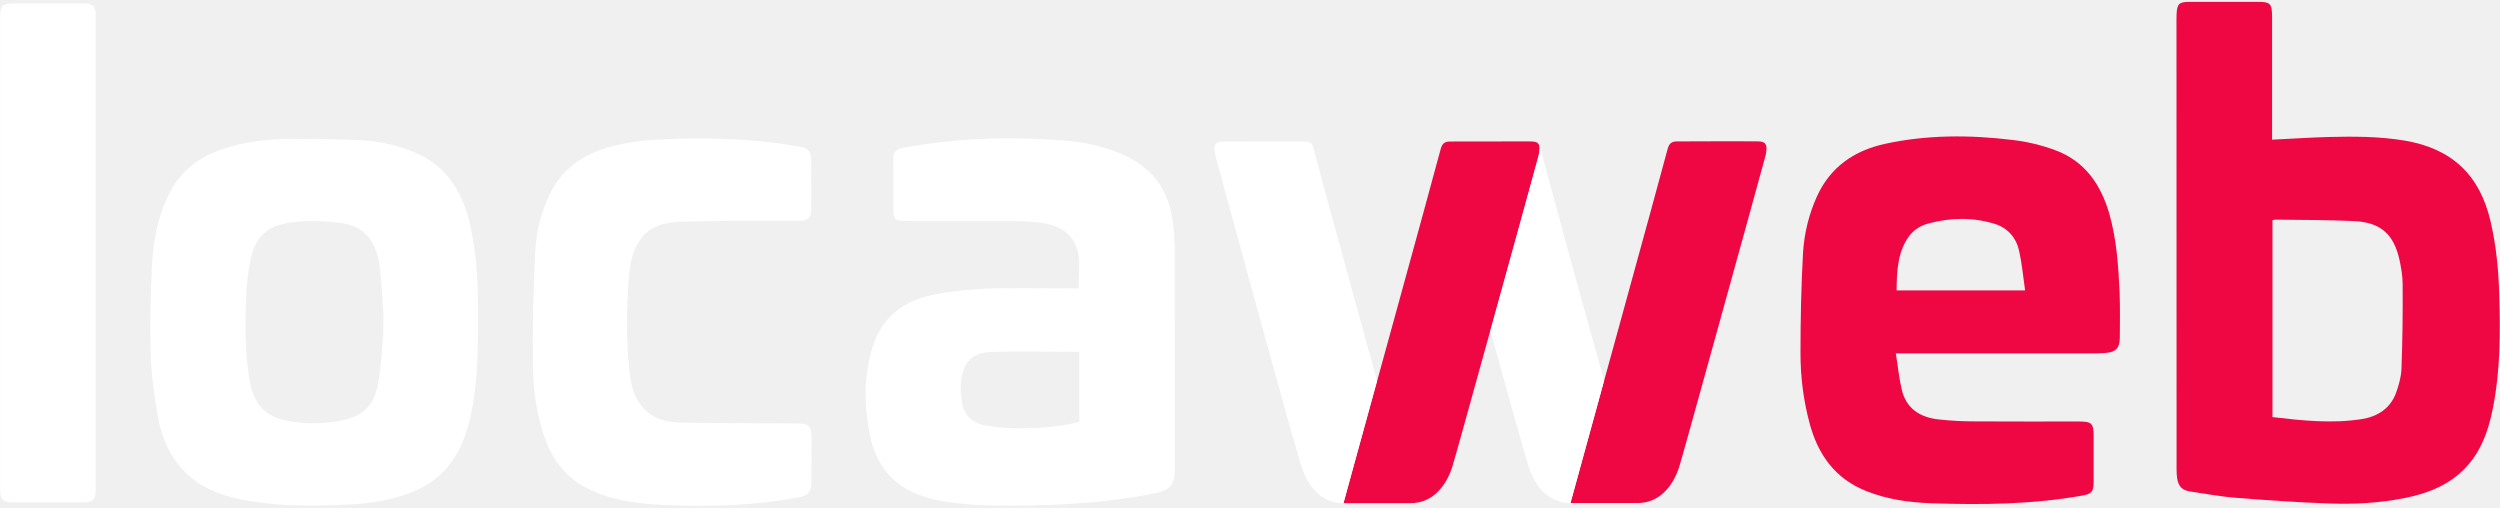
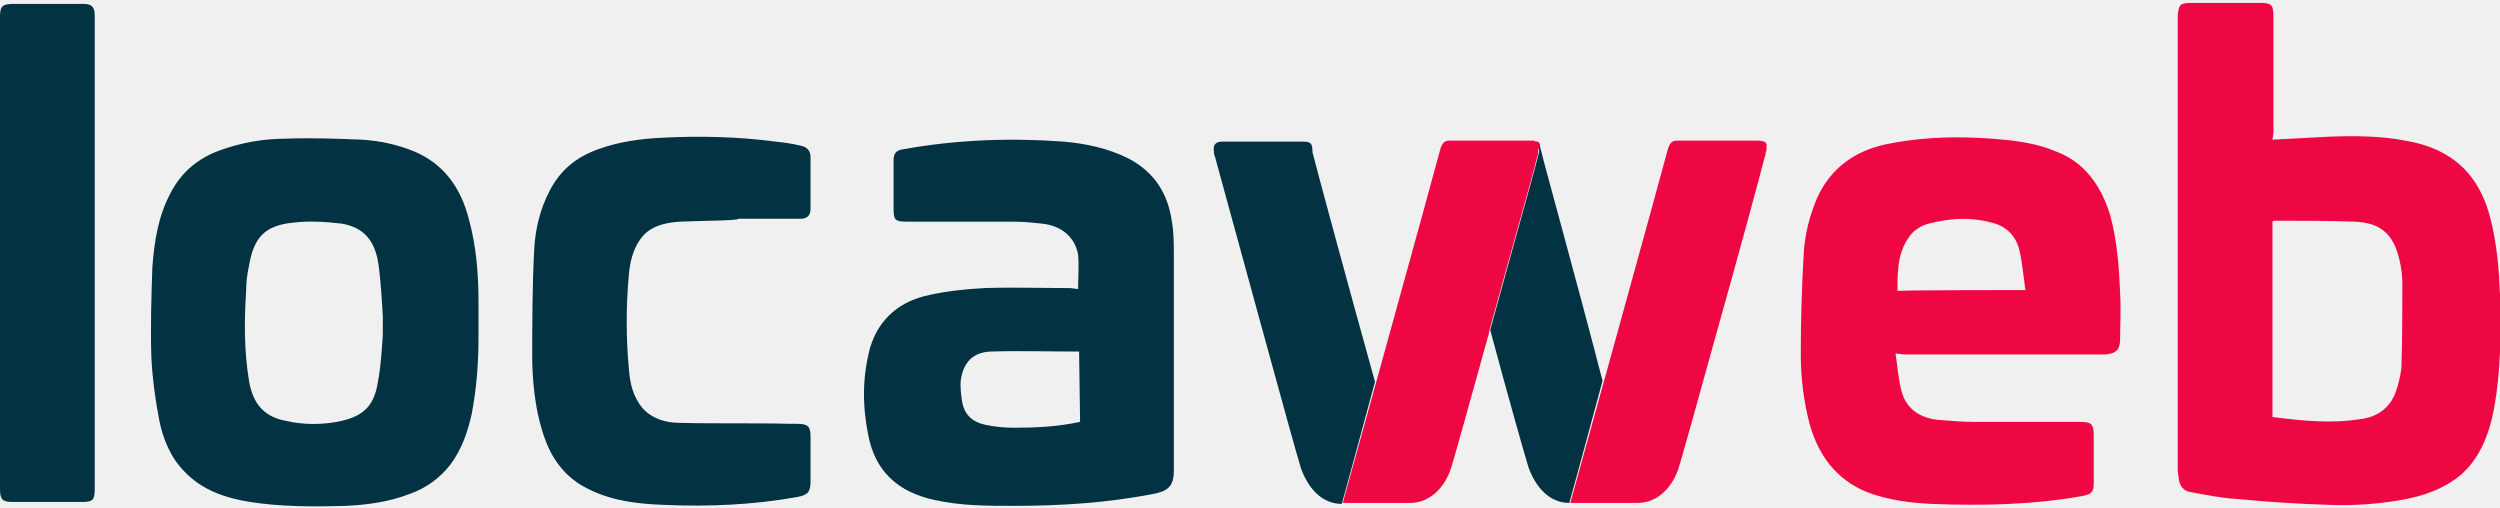
<svg xmlns="http://www.w3.org/2000/svg" version="1.1" id="Modo_de_isolamento" x="0px" y="0px" viewBox="0 0 256 52" style="enable-background:new 0 0 256 52;" xml:space="preserve">
  <style type="text/css">
- 	.st0{fill-rule:evenodd;clip-rule:evenodd;fill:#FFFFFF;}
+ 	.st0{fill-rule:evenodd;clip-rule:evenodd;fill:#033243;}
	.st1{fill-rule:evenodd;clip-rule:evenodd;fill:#EF0743;}
	.st2{fill:#EF0743;}
	.st3{fill:#FFFFFF;}
+ 	.st4{fill:#033243;}
</style>
  <g>
-     <path class="st0" d="M0.02,50.1c0,1.07,0.26,1.33,1.32,1.34h7.13c1.06-0.01,1.33-0.25,1.33-1.3V1.58c0-0.94-0.28-1.23-1.21-1.23   H1.45c-1.23,0-1.44,0.2-1.44,1.46V50.1z" />
-     <path class="st1" d="M232.68,14.3c1.97-0.09,3.82-0.22,5.69-0.27c2.63-0.07,5.27-0.07,7.89,0.37c4.82,0.82,7.68,3.52,8.78,8.3   c0.57,2.45,0.81,4.94,0.88,7.45c0.12,3.86,0.12,7.73-0.63,11.56c-0.51,2.63-1.41,5.07-3.54,6.87c-1.58,1.34-3.47,2-5.47,2.41   c-2.63,0.53-5.29,0.67-7.94,0.56c-3.14-0.11-6.27-0.33-9.42-0.58c-1.57-0.12-3.12-0.42-4.68-0.65c-0.83-0.13-1.2-0.56-1.31-1.42   c-0.03-0.26-0.05-0.53-0.05-0.78c-0.01-15.38-0.01-30.75-0.01-46.13c0-0.17,0-0.35,0.01-0.53c0.05-1.08,0.25-1.27,1.36-1.27h6.99   c1.22,0,1.41,0.17,1.43,1.4v11.88V14.3z M232.7,42.71c3.07,0.36,6.08,0.68,9.11,0.21c1.62-0.25,2.94-1.06,3.54-2.68   c0.29-0.8,0.53-1.65,0.56-2.49c0.11-2.88,0.14-5.75,0.12-8.63c0-0.85-0.15-1.71-0.33-2.54c-0.59-2.61-1.92-3.8-4.61-3.94   c-2.7-0.13-5.41-0.11-8.11-0.15c-0.08,0-0.16,0.04-0.28,0.06V42.71z" />
-     <path class="st0" d="M110.45,29.56c0-1.22,0.14-2.37-0.02-3.49c-0.27-1.82-1.67-2.97-3.74-3.24c-0.93-0.12-1.87-0.19-2.82-0.19   c-3.61-0.02-7.22-0.01-10.82-0.01c-1.52,0-1.57-0.06-1.57-1.55c0-1.6,0.02-3.2-0.01-4.81c-0.01-0.68,0.3-1,0.94-1.12   c5.48-1.02,11-1.2,16.54-0.76c2.31,0.18,4.55,0.66,6.64,1.73c2.68,1.37,4.1,3.61,4.5,6.54c0.16,1.1,0.21,2.23,0.21,3.35   c0.01,7.23,0.01,14.48,0.01,21.7c0,0.15,0,0.27,0,0.4c-0.04,1.63-0.55,2.11-2.15,2.43c-4.67,0.92-9.4,1.2-14.17,1.24   c-2.69,0.01-5.4-0.03-8.07-0.58c-3.73-0.76-6.1-2.89-6.85-6.7c-0.59-2.97-0.63-5.93,0.25-8.86c0.91-3.03,3.06-4.77,6.05-5.41   c1.83-0.4,3.74-0.59,5.61-0.67c2.92-0.11,5.84-0.02,8.78-0.03H110.45z M110.51,36.03c-3.06,0-6.09-0.1-9.11,0.02   c-1.83,0.08-2.74,1.06-2.97,2.84c-0.11,0.71-0.04,1.45,0.05,2.17c0.19,1.38,1.01,2.22,2.36,2.49c0.96,0.18,1.95,0.28,2.93,0.3   c2.26,0.05,4.52-0.1,6.75-0.64V36.03z" />
-     <path class="st0" d="M69.64,22.71c-1.62,0.06-3.15,0.45-4.13,1.91c-0.72,1.04-0.97,2.26-1.08,3.49c-0.29,3.25-0.31,6.5,0.01,9.74   c0.14,1.43,0.42,2.85,1.45,3.95c1.02,1.12,2.4,1.45,3.82,1.47c3.78,0.08,7.56,0.05,11.34,0.09c0.22,0,0.45,0,0.66,0   c1.15,0.03,1.38,0.27,1.39,1.41c0.01,1.51,0.01,3.04-0.01,4.55c-0.01,1.1-0.32,1.42-1.39,1.62c-4.5,0.84-9.04,0.98-13.6,0.78   c-2.72-0.14-5.43-0.44-7.92-1.69c-2.04-1.03-3.41-2.65-4.23-4.75c-1-2.58-1.35-5.28-1.38-7.99c-0.04-3.87,0.04-7.75,0.24-11.6   c0.11-2.1,0.64-4.16,1.62-6.06c1.06-2.06,2.73-3.4,4.86-4.2c2.15-0.8,4.39-1.07,6.65-1.17c3.85-0.18,7.69-0.09,11.51,0.38   c0.86,0.11,1.69,0.25,2.54,0.4c0.66,0.11,1.07,0.49,1.07,1.2c0.01,1.77,0.02,3.56,0.01,5.34c0,0.66-0.37,1.02-1.03,1.02h-6.4   C75.65,22.61,71.65,22.64,69.64,22.71" />
-     <path class="st1" d="M194.13,36.17c0.22,1.35,0.33,2.57,0.62,3.77c0.47,1.93,1.9,2.81,3.78,3.01c1.25,0.14,2.5,0.2,3.75,0.2   c3.54,0.02,7.07,0.01,10.62,0.01c1.29,0,1.49,0.2,1.49,1.5c0,1.56,0.01,3.12,0,4.69c-0.01,1.03-0.21,1.23-1.24,1.41   c-5.12,0.9-10.27,0.95-15.44,0.77c-2.24-0.08-4.46-0.4-6.57-1.23c-3.24-1.27-5.01-3.79-5.86-7.04c-0.62-2.32-0.91-4.71-0.91-7.1   c0-3.42,0.07-6.85,0.26-10.28c0.12-1.99,0.6-3.94,1.43-5.78c1.37-3,3.79-4.66,6.91-5.36c4.33-0.95,8.73-0.94,13.1-0.41   c1.49,0.17,2.98,0.53,4.39,1.05c3.04,1.12,4.69,3.55,5.55,6.57c0.74,2.62,0.91,5.31,1.04,8.01c0.05,1.55,0.03,3.09,0.02,4.62   c-0.01,1.06-0.41,1.48-1.46,1.56c-0.46,0.04-0.92,0.05-1.38,0.05h-19.07H194.13z M207.37,29.74c-0.2-1.41-0.32-2.74-0.61-4.04   c-0.3-1.36-1.17-2.38-2.54-2.79c-2.26-0.68-4.54-0.63-6.81-0.01c-0.84,0.23-1.56,0.72-2.05,1.46c-1.08,1.64-1.12,3.49-1.15,5.38   H207.37z" />
-     <path class="st0" d="M48.95,31c-0.05-2.78-0.21-5.71-0.96-8.58c-0.83-3.14-2.53-5.58-5.62-6.86c-1.73-0.71-3.56-1.1-5.43-1.2   c-2.57-0.11-5.14-0.17-7.71-0.13c-2.31,0.04-4.59,0.36-6.78,1.16c-2.21,0.8-3.94,2.18-5.04,4.28c-1.27,2.4-1.72,5.02-1.86,7.68   c-0.15,3.05-0.21,6.11-0.11,9.16c0.07,2.13,0.39,4.27,0.78,6.39c0.36,2,1.19,3.86,2.64,5.35c1.83,1.89,4.2,2.65,6.71,3.06   c3.24,0.54,6.52,0.52,9.79,0.37c2.21-0.09,4.42-0.37,6.51-1.16c1.68-0.61,3.12-1.57,4.22-3.01c1.19-1.56,1.78-3.36,2.17-5.23   c0.54-2.61,0.66-5.22,0.69-8.02L48.95,31z M39.24,34.32c-0.12,1.53-0.22,3.16-0.49,4.76c-0.43,2.56-1.62,3.63-4.22,4.06   c-1.72,0.28-3.47,0.27-5.18-0.06c-2.2-0.43-3.36-1.72-3.78-4.09c-0.53-3.03-0.48-6.08-0.33-9.13c0.05-0.9,0.15-1.79,0.3-2.68   c0.48-2.87,1.63-4.11,4.54-4.44c1.63-0.18,3.35-0.13,4.98,0.12c2.29,0.36,3.48,1.83,3.82,4.48c0.2,1.61,0.27,3.23,0.39,4.99   L39.24,34.32z" />
-     <path class="st2" d="M180.89,15.14c0-0.07-0.01-0.13-0.03-0.19c-0.01-0.02-0.01-0.05-0.02-0.07c-0.03-0.07-0.06-0.14-0.11-0.19   c-0.05-0.06-0.13-0.11-0.21-0.14c-0.17-0.06-0.4-0.08-0.73-0.08c-1.26,0-6.71-0.01-8.08,0.01c-0.03,0-0.06,0-0.08,0   c-0.65,0.04-0.78,0.38-0.97,1.16c-0.41,1.65-9.85,35.87-9.85,35.87h6.89h0.01c2.15,0,3.56-1.65,4.22-3.64   c0.2-0.59,1.96-6.98,3.87-13.86c2.16-7.77,4.5-16.27,4.95-17.93c0.05-0.16,0.09-0.36,0.11-0.52c0.02-0.12,0.03-0.23,0.03-0.33   C180.89,15.21,180.89,15.17,180.89,15.14" />
-     <path class="st3" d="M157.29,14.55c0.08,0.03,0.15,0.08,0.2,0.14C157.44,14.63,157.37,14.59,157.29,14.55" />
-     <path class="st3" d="M157.02,14.5c0.1,0.01,0.18,0.03,0.25,0.05C157.2,14.52,157.11,14.51,157.02,14.5" />
-     <path class="st3" d="M155.89,14.48c-1.85,0-5.97,0-7.3,0.01C149.91,14.47,154.04,14.48,155.89,14.48" />
-     <path class="st3" d="M156.56,14.48c0.14,0,0.26,0,0.37,0.01C156.82,14.48,156.7,14.48,156.56,14.48" />
-     <path class="st3" d="M156.93,14.49c0.03,0,0.06,0,0.09,0.01C156.99,14.5,156.96,14.49,156.93,14.49" />
-     <path class="st3" d="M157.29,14.55c0,0-0.01,0-0.02,0C157.28,14.55,157.28,14.55,157.29,14.55   C157.29,14.55,157.29,14.55,157.29,14.55" />
-     <path class="st3" d="M157.5,14.7C157.5,14.69,157.5,14.69,157.5,14.7C157.5,14.7,157.5,14.7,157.5,14.7   C157.5,14.7,157.5,14.7,157.5,14.7" />
-     <path class="st3" d="M156.56,14.48L156.56,14.48c-0.16,0-0.39,0-0.67,0c0.27,0,0.5,0,0.66,0H156.56z" />
-     <path class="st2" d="M157.66,15.14c0-0.07-0.01-0.13-0.03-0.19c-0.01-0.02-0.01-0.05-0.02-0.07c-0.03-0.07-0.06-0.13-0.11-0.18   c0,0-0.01-0.01-0.01-0.01c-0.05-0.06-0.12-0.1-0.2-0.14c-0.01,0-0.01,0-0.02,0c-0.07-0.03-0.16-0.04-0.26-0.05   c-0.03,0-0.06-0.01-0.09-0.01c-0.11-0.01-0.22-0.01-0.37-0.01h-0.01c-0.16,0-0.38,0-0.66,0c-1.86,0-5.98,0-7.3,0.01   c-0.04,0-0.08,0-0.11,0c-0.03,0-0.06,0-0.08,0c-0.65,0.04-0.78,0.38-0.97,1.16c-0.41,1.65-9.85,35.87-9.85,35.87h6.89h0.01   c2.15,0,3.56-1.65,4.22-3.64c0.2-0.59,1.96-6.98,3.87-13.86c0.01-0.04,0.02-0.08,0.03-0.12c2.15-7.74,4.47-16.15,4.91-17.8   c0.05-0.16,0.09-0.36,0.11-0.52c0.02-0.12,0.03-0.23,0.03-0.33C157.66,15.21,157.66,15.17,157.66,15.14" />
-     <path class="st3" d="M133.32,14.48c-1.26,0-6.68-0.01-8.07,0.01c-0.72,0.01-0.99,0.32-0.86,1.04c0.02,0.14,0.03,0.31,0.08,0.46   c2.17,7.97,7.98,29.3,8.84,31.89c0.66,2.02,2.09,3.65,4.22,3.65h0.04c0,0,1.56-5.75,3.44-12.54c-2.68-9.67-6.02-21.86-6.43-23.53   C134.37,14.58,134.23,14.48,133.32,14.48" />
-     <path class="st3" d="M157.82,15.45c-0.1-0.38-0.18-0.61-0.31-0.75c0.05,0.05,0.08,0.11,0.11,0.18c0.01,0.02,0.01,0.05,0.02,0.07   c0.02,0.06,0.02,0.12,0.03,0.19c0,0.03,0,0.06,0,0.09c0,0.1-0.01,0.21-0.03,0.33c-0.03,0.16-0.06,0.36-0.11,0.52   c-0.45,1.65-2.76,10.06-4.91,17.8c1.84,6.67,3.51,12.68,3.94,13.98c0.66,2.02,2.09,3.65,4.22,3.65h0.04c0,0,1.57-5.75,3.44-12.54   C161.56,29.31,158.22,17.12,157.82,15.45" />
+     <path class="st0" d="M0,50.1c0,1.1,0.3,1.3,1.3,1.3h7.1c1.1,0,1.3-0.2,1.3-1.3V1.6c0-0.9-0.3-1.2-1.2-1.2H1.5C0.2,0.4,0,0.6,0,1.8   L0,50.1L0,50.1z" />
+     <path class="st1" d="M232.7,14.3c2-0.1,3.8-0.2,5.7-0.3c2.6-0.1,5.3-0.1,7.9,0.4c4.8,0.8,7.7,3.5,8.8,8.3c0.6,2.5,0.8,4.9,0.9,7.5   c0.1,3.9,0.1,7.7-0.6,11.6c-0.5,2.6-1.4,5.1-3.5,6.9c-1.6,1.3-3.5,2-5.5,2.4c-2.6,0.5-5.3,0.7-7.9,0.6c-3.1-0.1-6.3-0.3-9.4-0.6   c-1.6-0.1-3.1-0.4-4.7-0.7c-0.8-0.1-1.2-0.6-1.3-1.4c0-0.3-0.1-0.5-0.1-0.8c0-15.4,0-30.8,0-46.1c0-0.2,0-0.4,0-0.5   c0.1-1.1,0.2-1.3,1.4-1.3h7c1.2,0,1.4,0.2,1.4,1.4v11.9L232.7,14.3L232.7,14.3z M232.7,42.7c3.1,0.4,6.1,0.7,9.1,0.2   c1.6-0.2,2.9-1.1,3.5-2.7c0.3-0.8,0.5-1.7,0.6-2.5c0.1-2.9,0.1-5.8,0.1-8.6c0-0.9-0.1-1.7-0.3-2.5c-0.6-2.6-1.9-3.8-4.6-3.9   c-2.7-0.1-5.4-0.1-8.1-0.1c-0.1,0-0.2,0-0.3,0.1L232.7,42.7L232.7,42.7z" />
+     <path class="st0" d="M110.4,29.6c0-1.2,0.1-2.4,0-3.5c-0.3-1.8-1.7-3-3.7-3.2c-0.9-0.1-1.9-0.2-2.8-0.2c-3.6,0-7.2,0-10.8,0   c-1.5,0-1.6-0.1-1.6-1.5c0-1.6,0-3.2,0-4.8c0-0.7,0.3-1,0.9-1.1c5.5-1,11-1.2,16.5-0.8c2.3,0.2,4.6,0.7,6.6,1.7   c2.7,1.4,4.1,3.6,4.5,6.5c0.2,1.1,0.2,2.2,0.2,3.4c0,7.2,0,14.5,0,21.7c0,0.2,0,0.3,0,0.4c0,1.6-0.6,2.1-2.2,2.4   c-4.7,0.9-9.4,1.2-14.2,1.2c-2.7,0-5.4,0-8.1-0.6c-3.7-0.8-6.1-2.9-6.8-6.7c-0.6-3-0.6-5.9,0.2-8.9c0.9-3,3.1-4.8,6.1-5.4   c1.8-0.4,3.7-0.6,5.6-0.7c2.9-0.1,5.8,0,8.8,0L110.4,29.6L110.4,29.6z M110.5,36c-3.1,0-6.1-0.1-9.1,0c-1.8,0.1-2.7,1.1-3,2.8   c-0.1,0.7,0,1.5,0.1,2.2c0.2,1.4,1,2.2,2.4,2.5c1,0.2,1.9,0.3,2.9,0.3c2.3,0,4.5-0.1,6.8-0.6L110.5,36L110.5,36z" />
+     <path class="st0" d="M69.6,22.7c-1.6,0.1-3.2,0.5-4.1,1.9c-0.7,1-1,2.3-1.1,3.5c-0.3,3.2-0.3,6.5,0,9.7c0.1,1.4,0.4,2.8,1.4,4   c1,1.1,2.4,1.5,3.8,1.5c3.8,0.1,7.6,0,11.3,0.1c0.2,0,0.4,0,0.7,0c1.2,0,1.4,0.3,1.4,1.4c0,1.5,0,3,0,4.5c0,1.1-0.3,1.4-1.4,1.6   c-4.5,0.8-9,1-13.6,0.8c-2.7-0.1-5.4-0.4-7.9-1.7c-2-1-3.4-2.7-4.2-4.8c-1-2.6-1.3-5.3-1.4-8c0-3.9,0-7.8,0.2-11.6   c0.1-2.1,0.6-4.2,1.6-6.1c1.1-2.1,2.7-3.4,4.9-4.2c2.2-0.8,4.4-1.1,6.7-1.2c3.8-0.2,7.7-0.1,11.5,0.4c0.9,0.1,1.7,0.2,2.5,0.4   c0.7,0.1,1.1,0.5,1.1,1.2c0,1.8,0,3.6,0,5.3c0,0.7-0.4,1-1,1h-6.4C75.7,22.6,71.7,22.6,69.6,22.7" />
+     <path class="st1" d="M194.1,36.2c0.2,1.3,0.3,2.6,0.6,3.8c0.5,1.9,1.9,2.8,3.8,3c1.2,0.1,2.5,0.2,3.8,0.2c3.5,0,7.1,0,10.6,0   c1.3,0,1.5,0.2,1.5,1.5c0,1.6,0,3.1,0,4.7c0,1-0.2,1.2-1.2,1.4c-5.1,0.9-10.3,1-15.4,0.8c-2.2-0.1-4.5-0.4-6.6-1.2   c-3.2-1.3-5-3.8-5.9-7c-0.6-2.3-0.9-4.7-0.9-7.1c0-3.4,0.1-6.9,0.3-10.3c0.1-2,0.6-3.9,1.4-5.8c1.4-3,3.8-4.7,6.9-5.4   c4.3-0.9,8.7-0.9,13.1-0.4c1.5,0.2,3,0.5,4.4,1.1c3,1.1,4.7,3.6,5.6,6.6c0.7,2.6,0.9,5.3,1,8c0.1,1.5,0,3.1,0,4.6   c0,1.1-0.4,1.5-1.5,1.6c-0.5,0-0.9,0-1.4,0h-19.1L194.1,36.2L194.1,36.2z M207.4,29.7c-0.2-1.4-0.3-2.7-0.6-4   c-0.3-1.4-1.2-2.4-2.5-2.8c-2.3-0.7-4.5-0.6-6.8,0c-0.8,0.2-1.6,0.7-2.1,1.5c-1.1,1.6-1.1,3.5-1.1,5.4   C194.2,29.7,207.4,29.7,207.4,29.7z" />
+     <path class="st0" d="M49,31c0-2.8-0.2-5.7-1-8.6c-0.8-3.1-2.5-5.6-5.6-6.9c-1.7-0.7-3.6-1.1-5.4-1.2c-2.6-0.1-5.1-0.2-7.7-0.1   c-2.3,0-4.6,0.4-6.8,1.2c-2.2,0.8-3.9,2.2-5,4.3c-1.3,2.4-1.7,5-1.9,7.7c-0.1,3-0.2,6.1-0.1,9.2c0.1,2.1,0.4,4.3,0.8,6.4   c0.4,2,1.2,3.9,2.6,5.3c1.8,1.9,4.2,2.7,6.7,3.1c3.2,0.5,6.5,0.5,9.8,0.4c2.2-0.1,4.4-0.4,6.5-1.2c1.7-0.6,3.1-1.6,4.2-3   c1.2-1.6,1.8-3.4,2.2-5.2c0.5-2.6,0.7-5.2,0.7-8V31z M39.2,34.3c-0.1,1.5-0.2,3.2-0.5,4.8c-0.4,2.6-1.6,3.6-4.2,4.1   c-1.7,0.3-3.5,0.3-5.2-0.1c-2.2-0.4-3.4-1.7-3.8-4.1c-0.5-3-0.5-6.1-0.3-9.1c0-0.9,0.1-1.8,0.3-2.7c0.5-2.9,1.6-4.1,4.5-4.4   c1.6-0.2,3.3-0.1,5,0.1c2.3,0.4,3.5,1.8,3.8,4.5c0.2,1.6,0.3,3.2,0.4,5L39.2,34.3z" />
+     <path class="st2" d="M180.9,15.1c0-0.1,0-0.1,0-0.2c0,0,0-0.1,0-0.1c0-0.1-0.1-0.1-0.1-0.2c-0.1-0.1-0.1-0.1-0.2-0.1   c-0.2-0.1-0.4-0.1-0.7-0.1c-1.3,0-6.7,0-8.1,0c0,0-0.1,0-0.1,0c-0.6,0-0.8,0.4-1,1.2c-0.4,1.6-9.9,35.9-9.9,35.9h6.9h0   c2.1,0,3.6-1.7,4.2-3.6c0.2-0.6,2-7,3.9-13.9c2.2-7.8,4.5-16.3,4.9-17.9c0.1-0.2,0.1-0.4,0.1-0.5C180.9,15.4,180.9,15.3,180.9,15.1   C180.9,15.2,180.9,15.2,180.9,15.1" />
+     <path class="st3" d="M157.3,14.6c0.1,0,0.1,0.1,0.2,0.1C157.4,14.6,157.4,14.6,157.3,14.6" />
+     <path class="st3" d="M157,14.5c0.1,0,0.2,0,0.2,0.1C157.2,14.5,157.1,14.5,157,14.5" />
+     <path class="st3" d="M155.9,14.5c-1.9,0-6,0-7.3,0C149.9,14.5,154,14.5,155.9,14.5" />
+     <path class="st3" d="M156.6,14.5c0.1,0,0.3,0,0.4,0C156.8,14.5,156.7,14.5,156.6,14.5" />
+     <path class="st3" d="M156.9,14.5C157,14.5,157,14.5,156.9,14.5C157,14.5,157,14.5,156.9,14.5" />
+     <path class="st3" d="M157.3,14.6C157.3,14.6,157.3,14.6,157.3,14.6C157.3,14.6,157.3,14.6,157.3,14.6L157.3,14.6" />
+     <path class="st3" d="M157.5,14.7C157.5,14.7,157.5,14.7,157.5,14.7L157.5,14.7L157.5,14.7" />
+     <path class="st3" d="M156.6,14.5L156.6,14.5c-0.2,0-0.4,0-0.7,0C156.2,14.5,156.4,14.5,156.6,14.5L156.6,14.5z" />
+     <path class="st2" d="M157.7,15.1c0-0.1,0-0.1,0-0.2c0,0,0-0.1,0-0.1c0-0.1-0.1-0.1-0.1-0.2l0,0c-0.1-0.1-0.1-0.1-0.2-0.1   c0,0,0,0,0,0c-0.1,0-0.2,0-0.3-0.1c0,0-0.1,0-0.1,0c-0.1,0-0.2,0-0.4,0h0c-0.2,0-0.4,0-0.7,0c-1.9,0-6,0-7.3,0c0,0-0.1,0-0.1,0   s-0.1,0-0.1,0c-0.6,0-0.8,0.4-1,1.2c-0.4,1.6-9.9,35.9-9.9,35.9h6.9h0c2.1,0,3.6-1.7,4.2-3.6c0.2-0.6,2-7,3.9-13.9c0,0,0-0.1,0-0.1   c2.1-7.7,4.5-16.1,4.9-17.8c0.1-0.2,0.1-0.4,0.1-0.5c0-0.1,0-0.2,0-0.3C157.7,15.2,157.7,15.2,157.7,15.1" />
+     <path class="st4" d="M133.3,14.5c-1.3,0-6.7,0-8.1,0c-0.7,0-1,0.3-0.9,1c0,0.1,0,0.3,0.1,0.5c2.2,8,8,29.3,8.8,31.9   c0.7,2,2.1,3.7,4.2,3.7h0c0,0,1.6-5.8,3.4-12.5c-2.7-9.7-6-21.9-6.4-23.5C134.4,14.6,134.2,14.5,133.3,14.5" />
+     <path class="st4" d="M157.8,15.4c-0.1-0.4-0.2-0.6-0.3-0.8c0.1,0.1,0.1,0.1,0.1,0.2c0,0,0,0.1,0,0.1c0,0.1,0,0.1,0,0.2   c0,0,0,0.1,0,0.1c0,0.1,0,0.2,0,0.3c0,0.2-0.1,0.4-0.1,0.5c-0.4,1.6-2.8,10.1-4.9,17.8c1.8,6.7,3.5,12.7,3.9,14   c0.7,2,2.1,3.7,4.2,3.7h0c0,0,1.6-5.8,3.4-12.5C161.6,29.3,158.2,17.1,157.8,15.4" />
  </g>
</svg>
